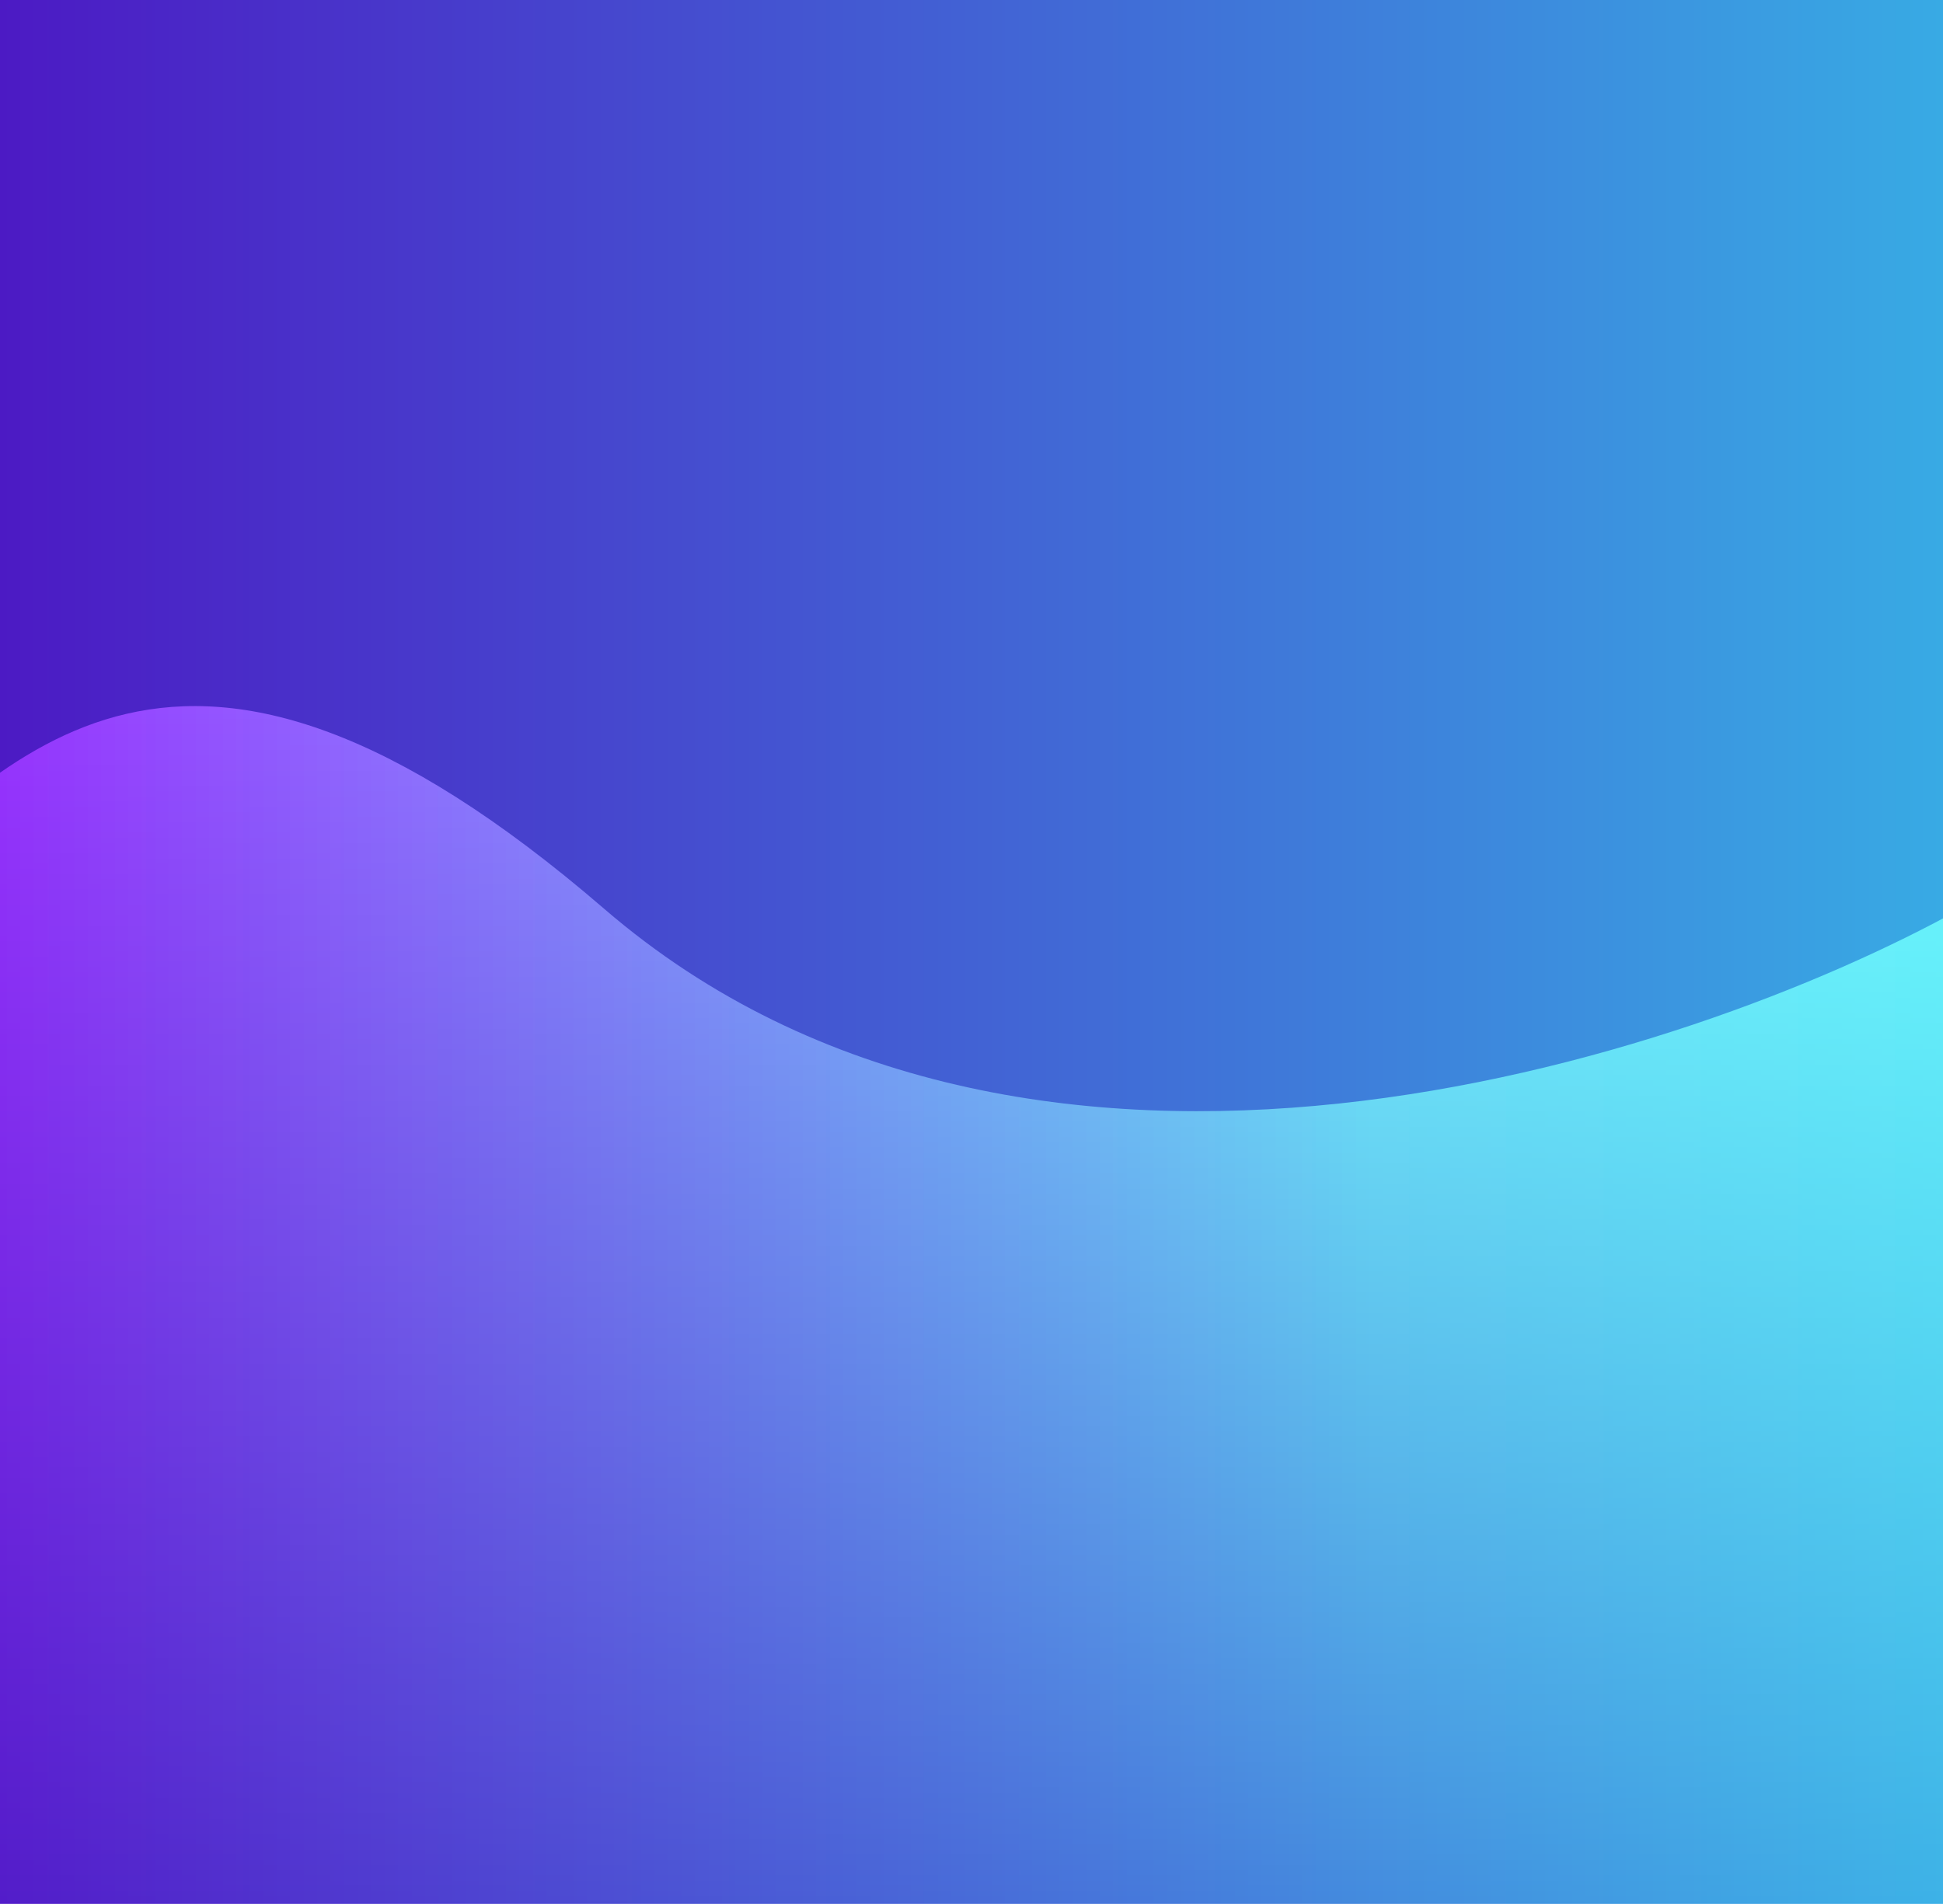
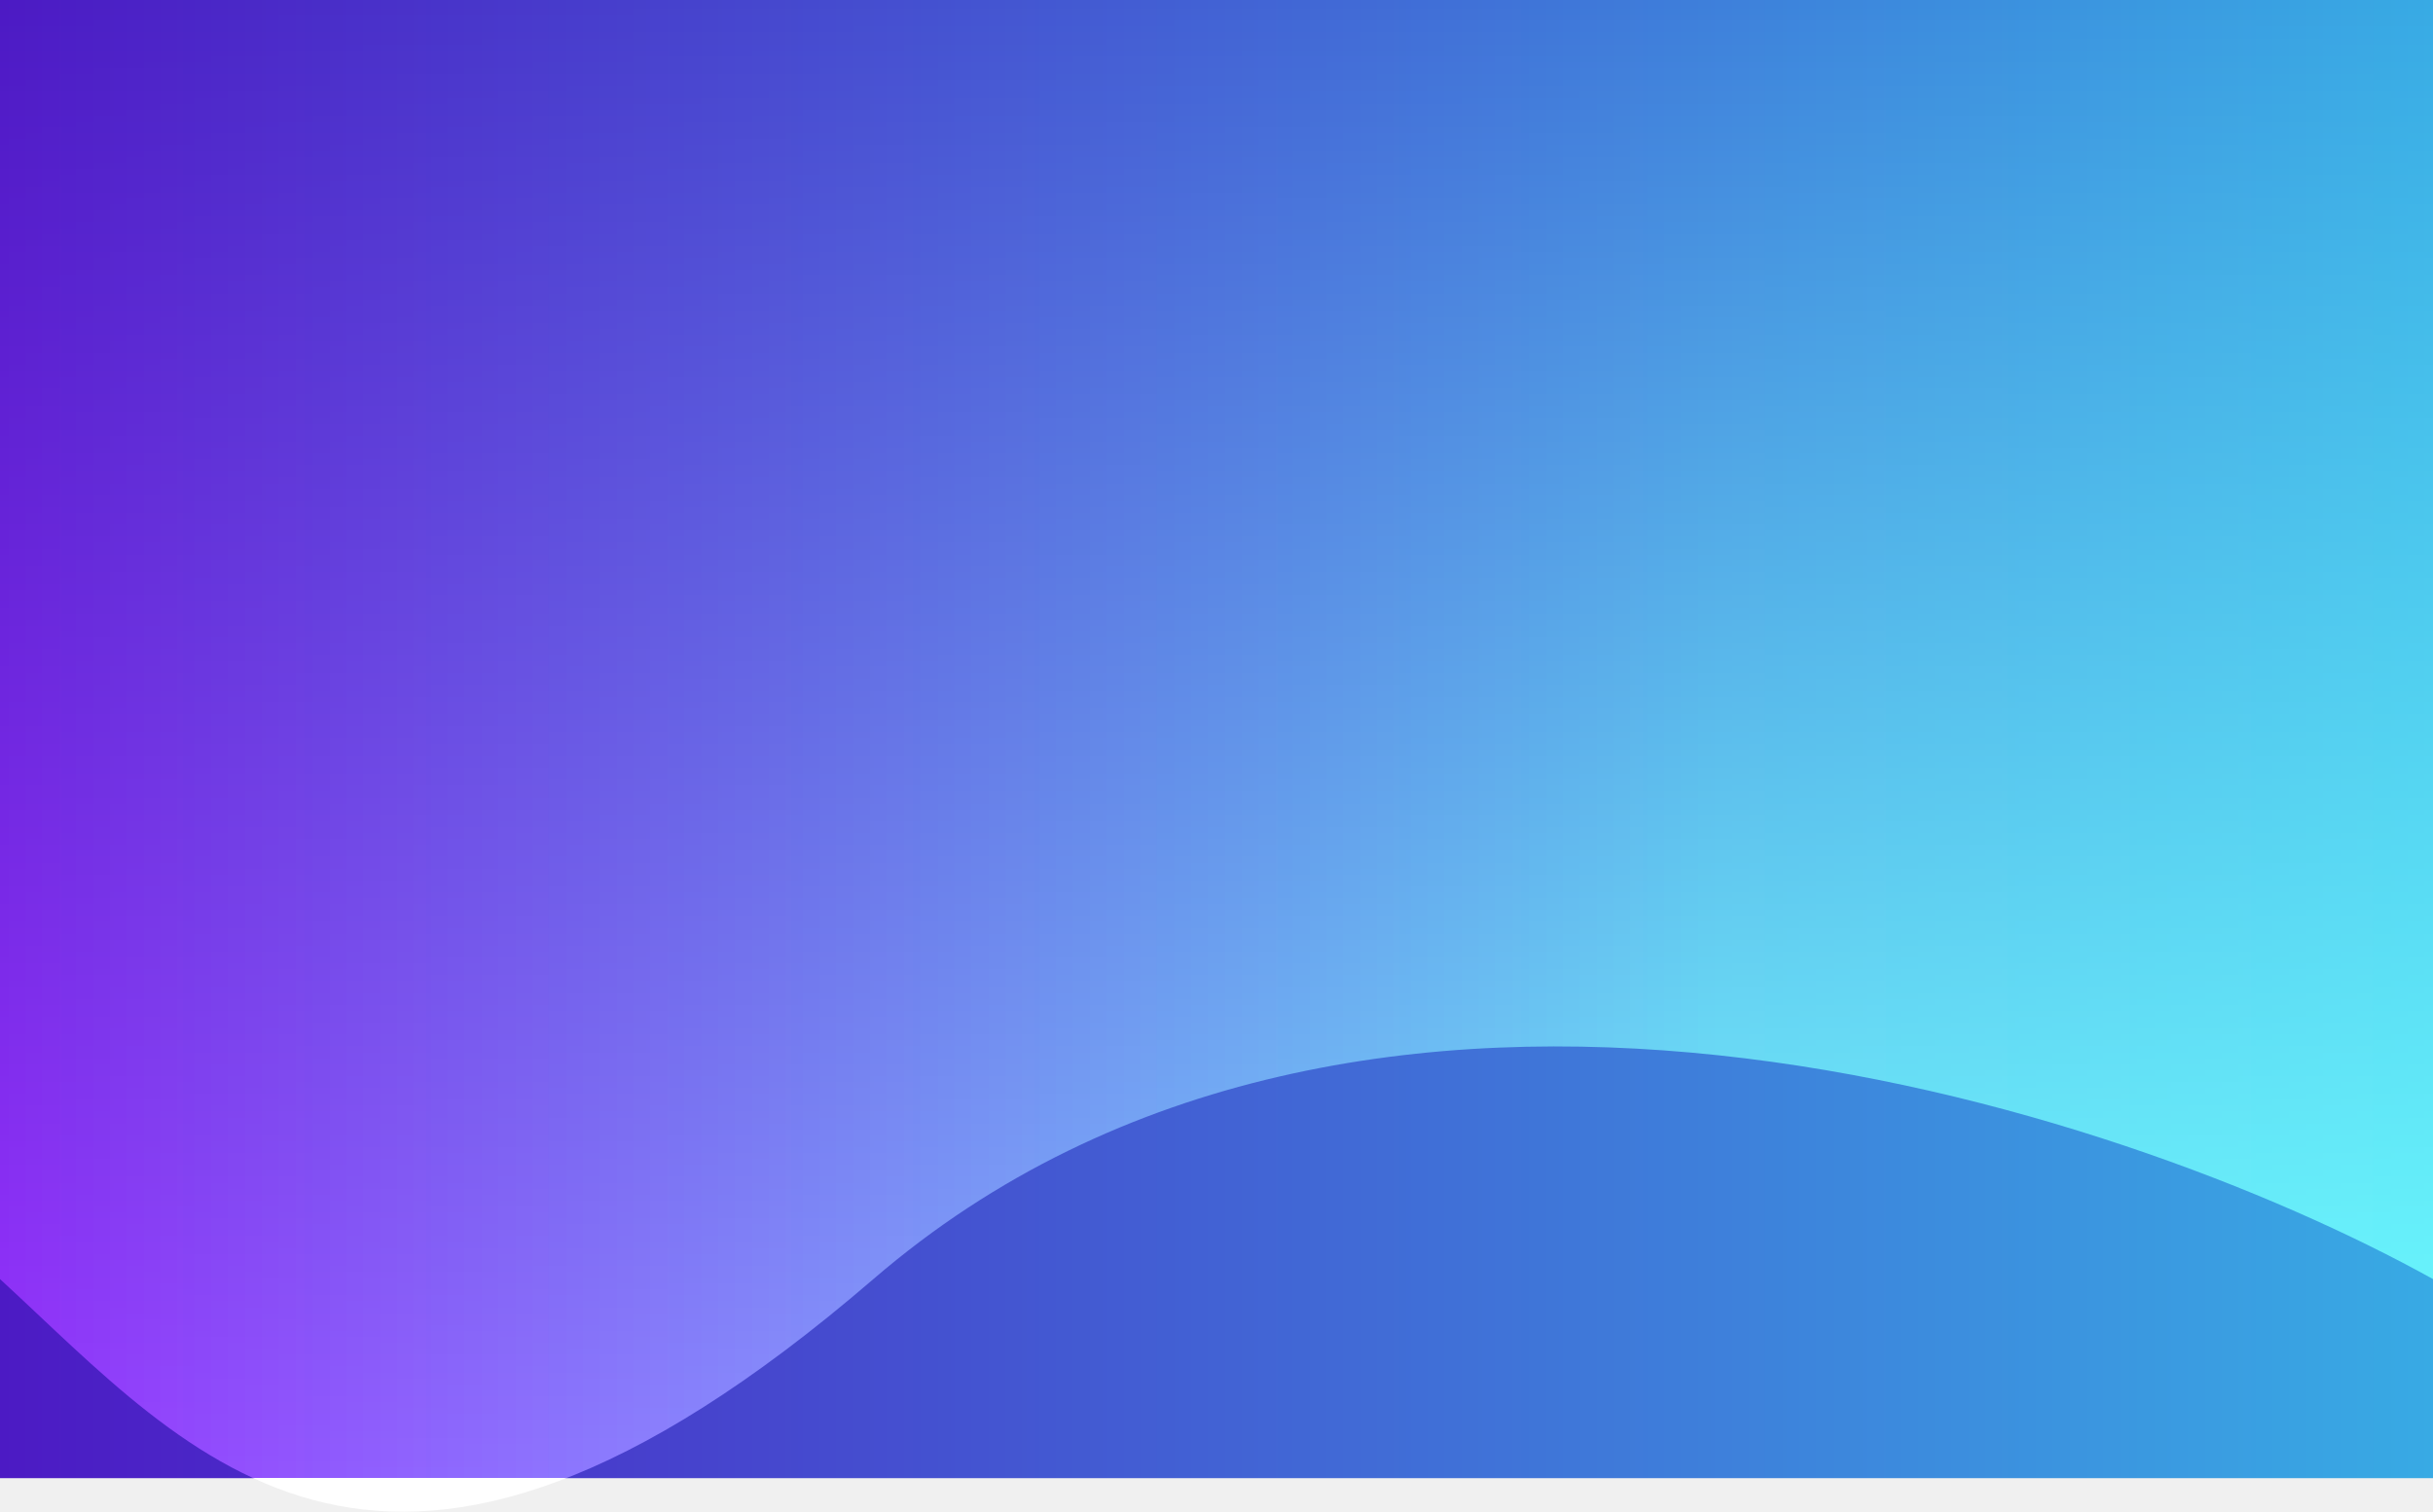
- <svg xmlns="http://www.w3.org/2000/svg" width="1296" height="1270" viewBox="0 0 1296 1270" fill="none">
-   <g clip-path="url(#clip0_877_3126)">
-     <rect width="1296" height="1270" fill="white" />
-     <path d="M0 0H1296V1270H0V0Z" fill="url(#paint0_linear_877_3126)" />
-     <g style="mix-blend-mode:overlay">
-       <path d="M402.872 606.119C119.024 361.405 7.029 504.155 -104 606.119V1349H1308V606.119C1124.56 708.083 686.72 850.833 402.872 606.119Z" fill="url(#paint1_linear_877_3126)" />
-     </g>
+ <svg xmlns="http://www.w3.org/2000/svg" width="4058" height="2522" viewBox="0 0 4058 2522" fill="none">
+   <path d="M0 0H4058V2466H0V0Z" fill="url(#paint0_linear_881_3133)" />
+   <g style="mix-blend-mode:overlay">
+     <path d="M1456.72 2133.88C640.956 2836.8 319.091 2426.76 0 2133.88V0H4058V2133.88C3530.81 1840.99 2272.48 1430.95 1456.72 2133.88Z" fill="url(#paint1_linear_881_3133)" />
  </g>
  <defs>
-     <linearGradient id="paint0_linear_877_3126" x1="0" y1="635" x2="1296" y2="635" gradientUnits="userSpaceOnUse">
+     <linearGradient id="paint0_linear_881_3133" x1="0" y1="1233" x2="4058" y2="1233" gradientUnits="userSpaceOnUse">
      <stop stop-color="#4C1AC4" />
      <stop offset="1" stop-color="#38AAE4" />
    </linearGradient>
-     <linearGradient id="paint1_linear_877_3126" x1="511.487" y1="471" x2="511.487" y2="1349" gradientUnits="userSpaceOnUse">
+     <linearGradient id="paint1_linear_881_3133" x1="1768.87" y1="2522" x2="1768.87" y2="-0.003" gradientUnits="userSpaceOnUse">
      <stop stop-color="white" />
      <stop offset="1" stop-color="white" stop-opacity="0" />
    </linearGradient>
-     <clipPath id="clip0_877_3126">
-       <rect width="1296" height="1270" fill="white" />
-     </clipPath>
  </defs>
</svg>
